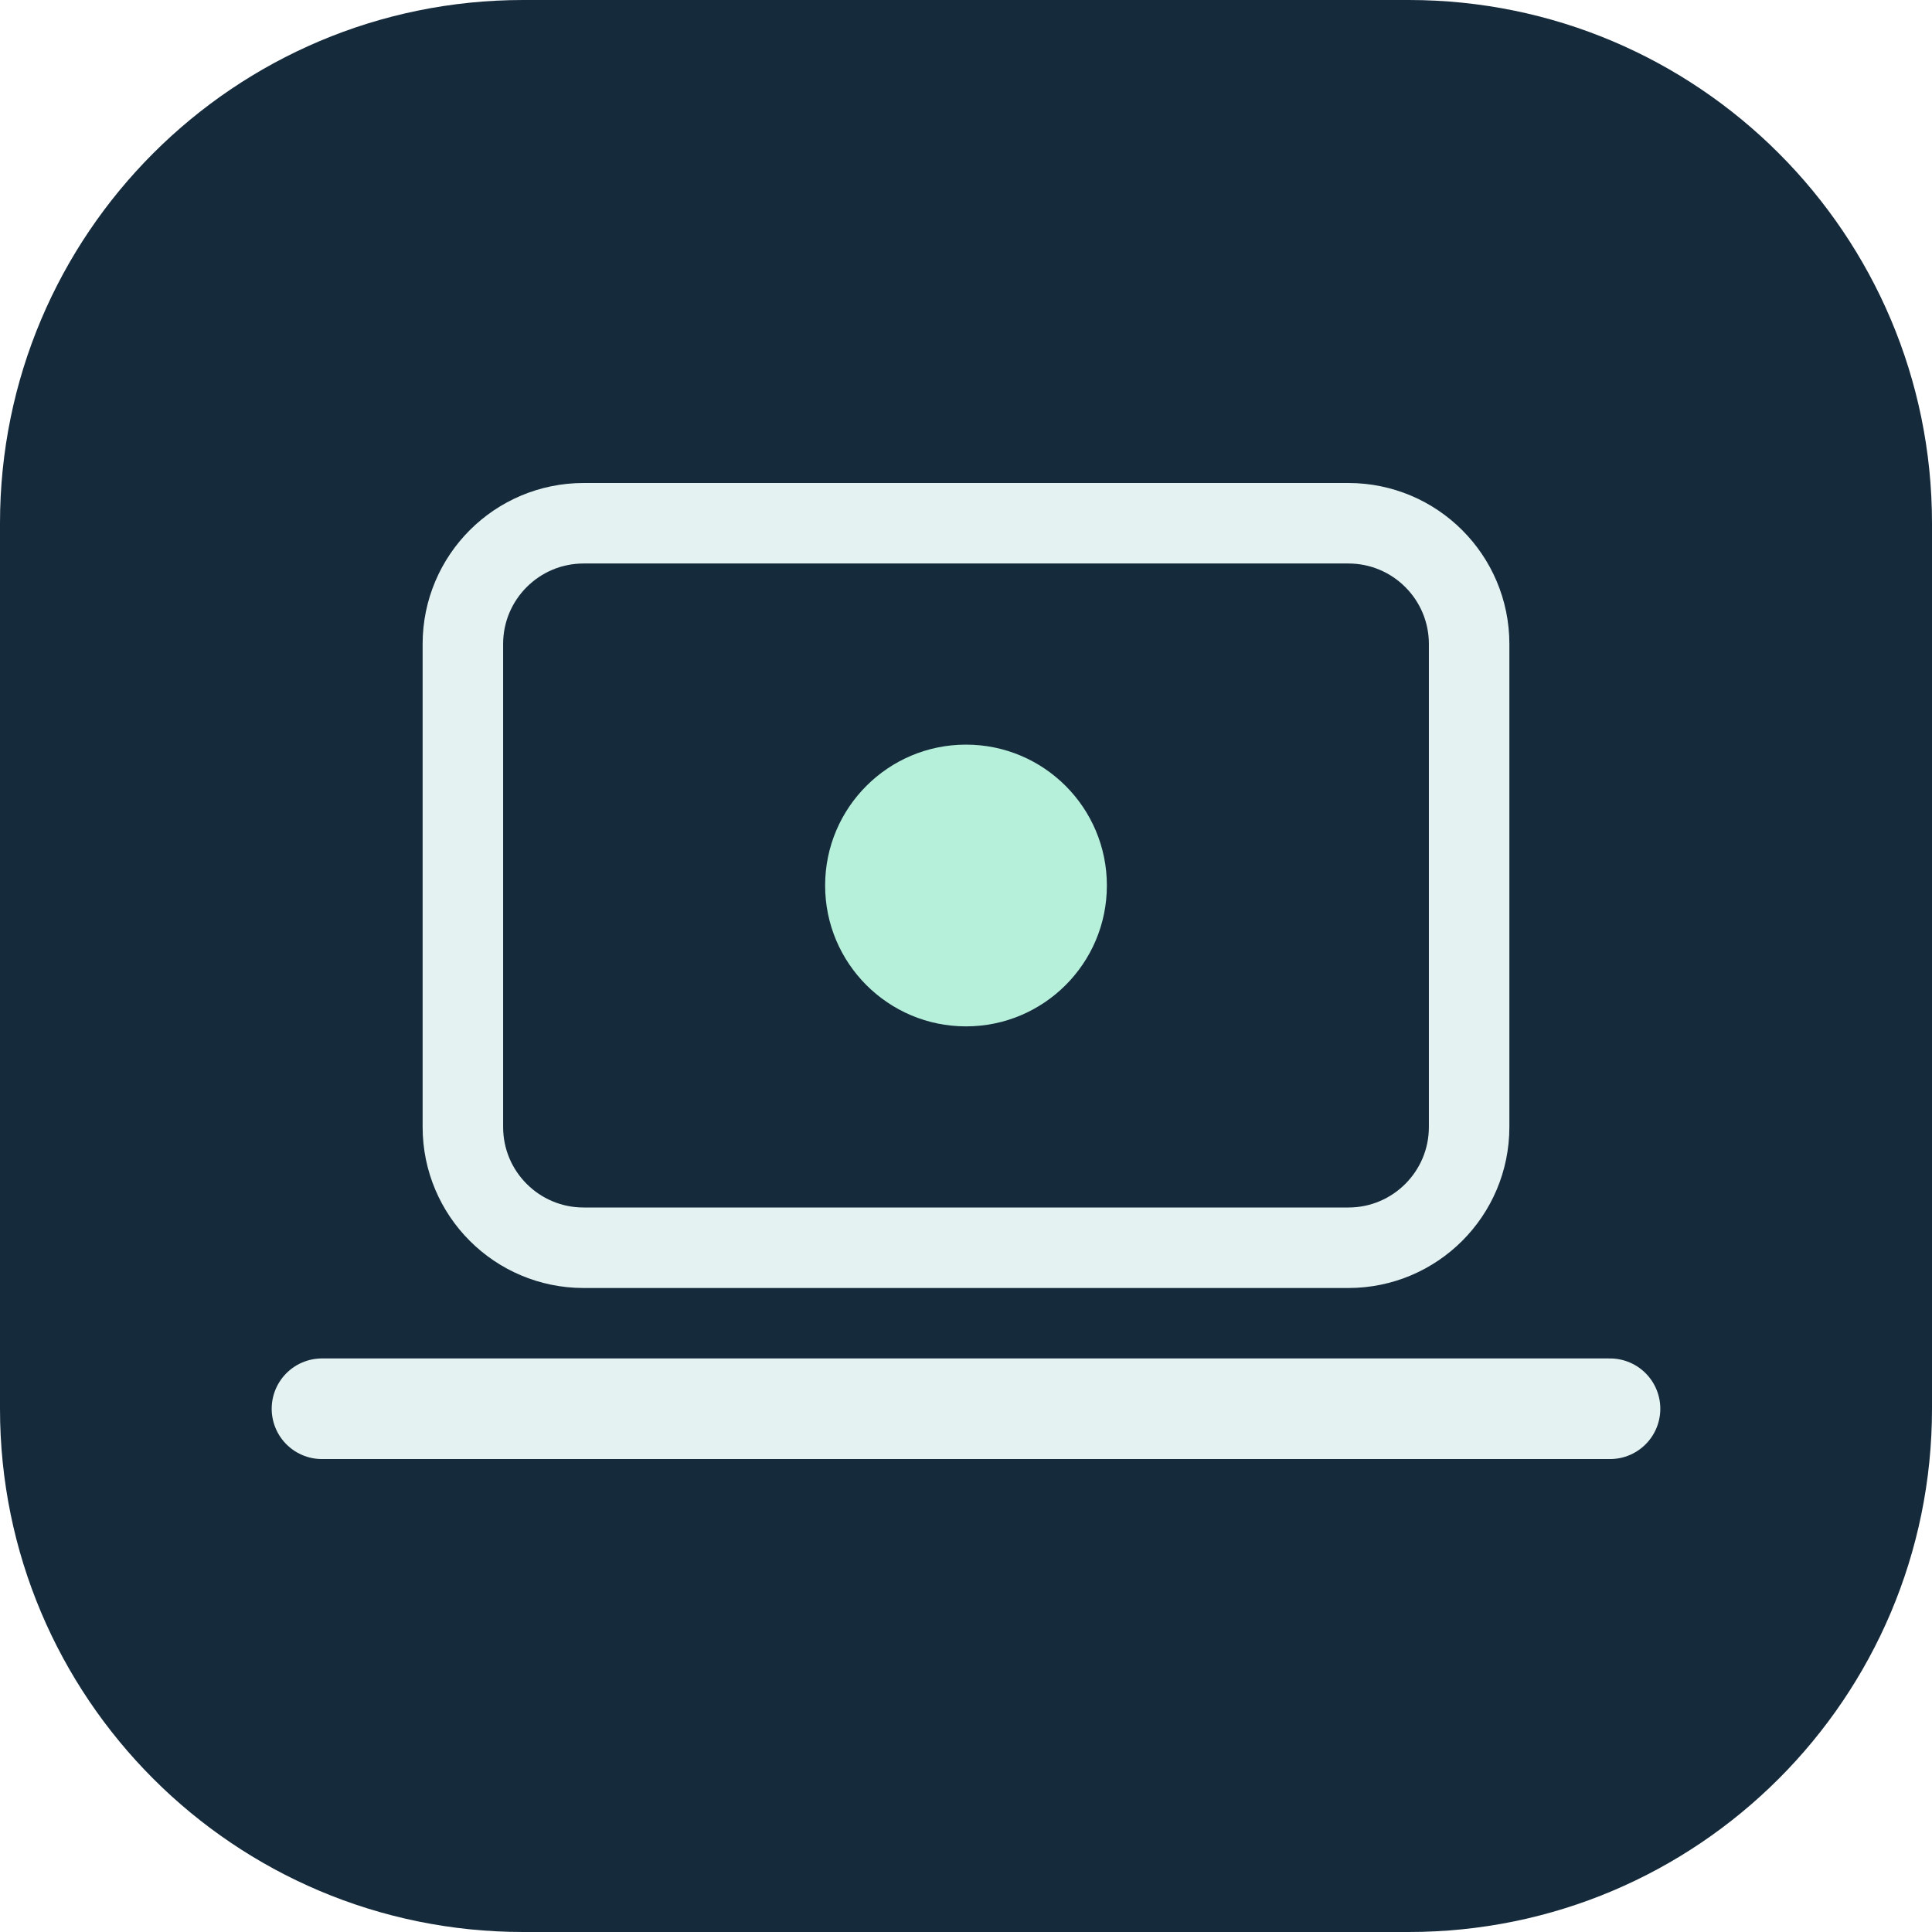
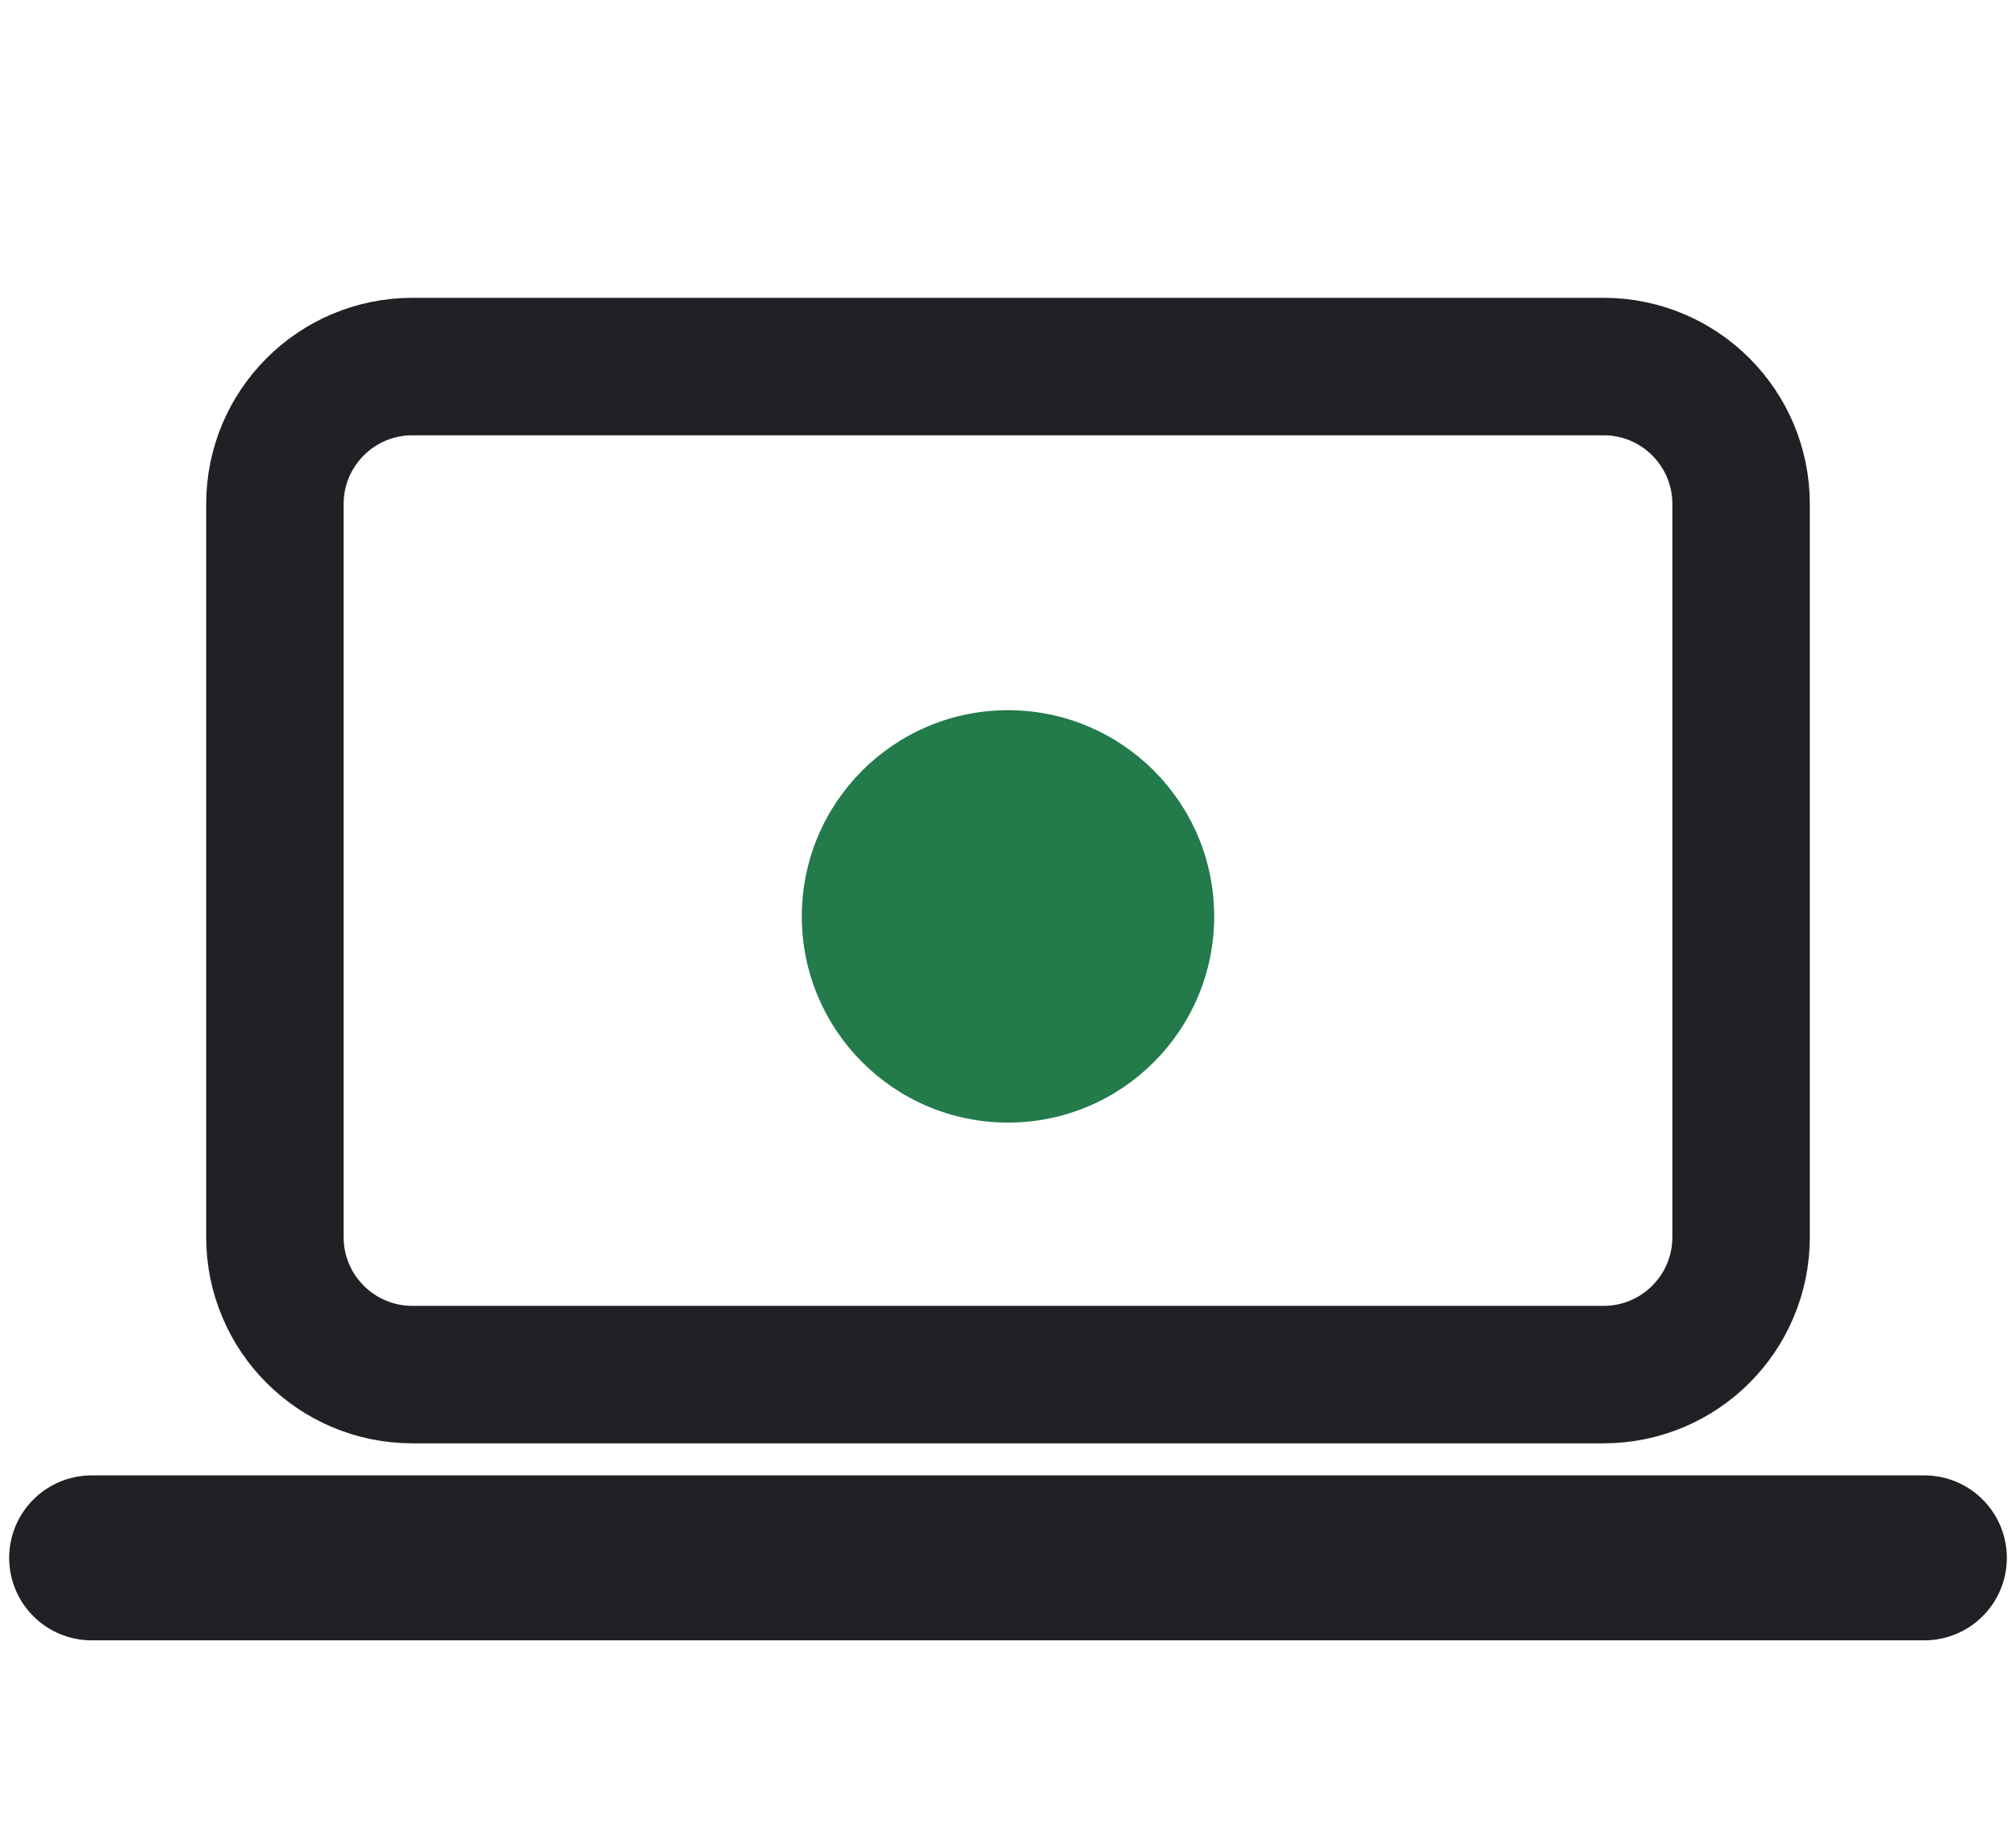
- <svg xmlns="http://www.w3.org/2000/svg" viewBox="0 0 48 48" fill="none">
-   <rect width="48" height="48" rx="13" fill="#152a3b" />
-   <rect x="11.5" y="13" width="25" height="18" rx="3" stroke="#e4f2f2" stroke-width="2" />
-   <path d="M8 35h32" stroke="#e4f2f2" stroke-width="2.5" stroke-linecap="round" />
-   <circle cx="24" cy="22" r="3.5" fill="#b6efda" />
+ <svg xmlns="http://www.w3.org/2000/svg" viewBox="0 0 22 20" fill="none" role="img" aria-labelledby="logo-title">
+   <rect x="3" y="4" width="16" height="11" rx="1.5" stroke="#202124" stroke-width="1.5" />
+   <circle cx="11" cy="10" r="2.25" fill="#237A4B" />
+   <path d="M1 17H21" stroke="#202124" stroke-width="1.8" stroke-linecap="round" />
</svg>
